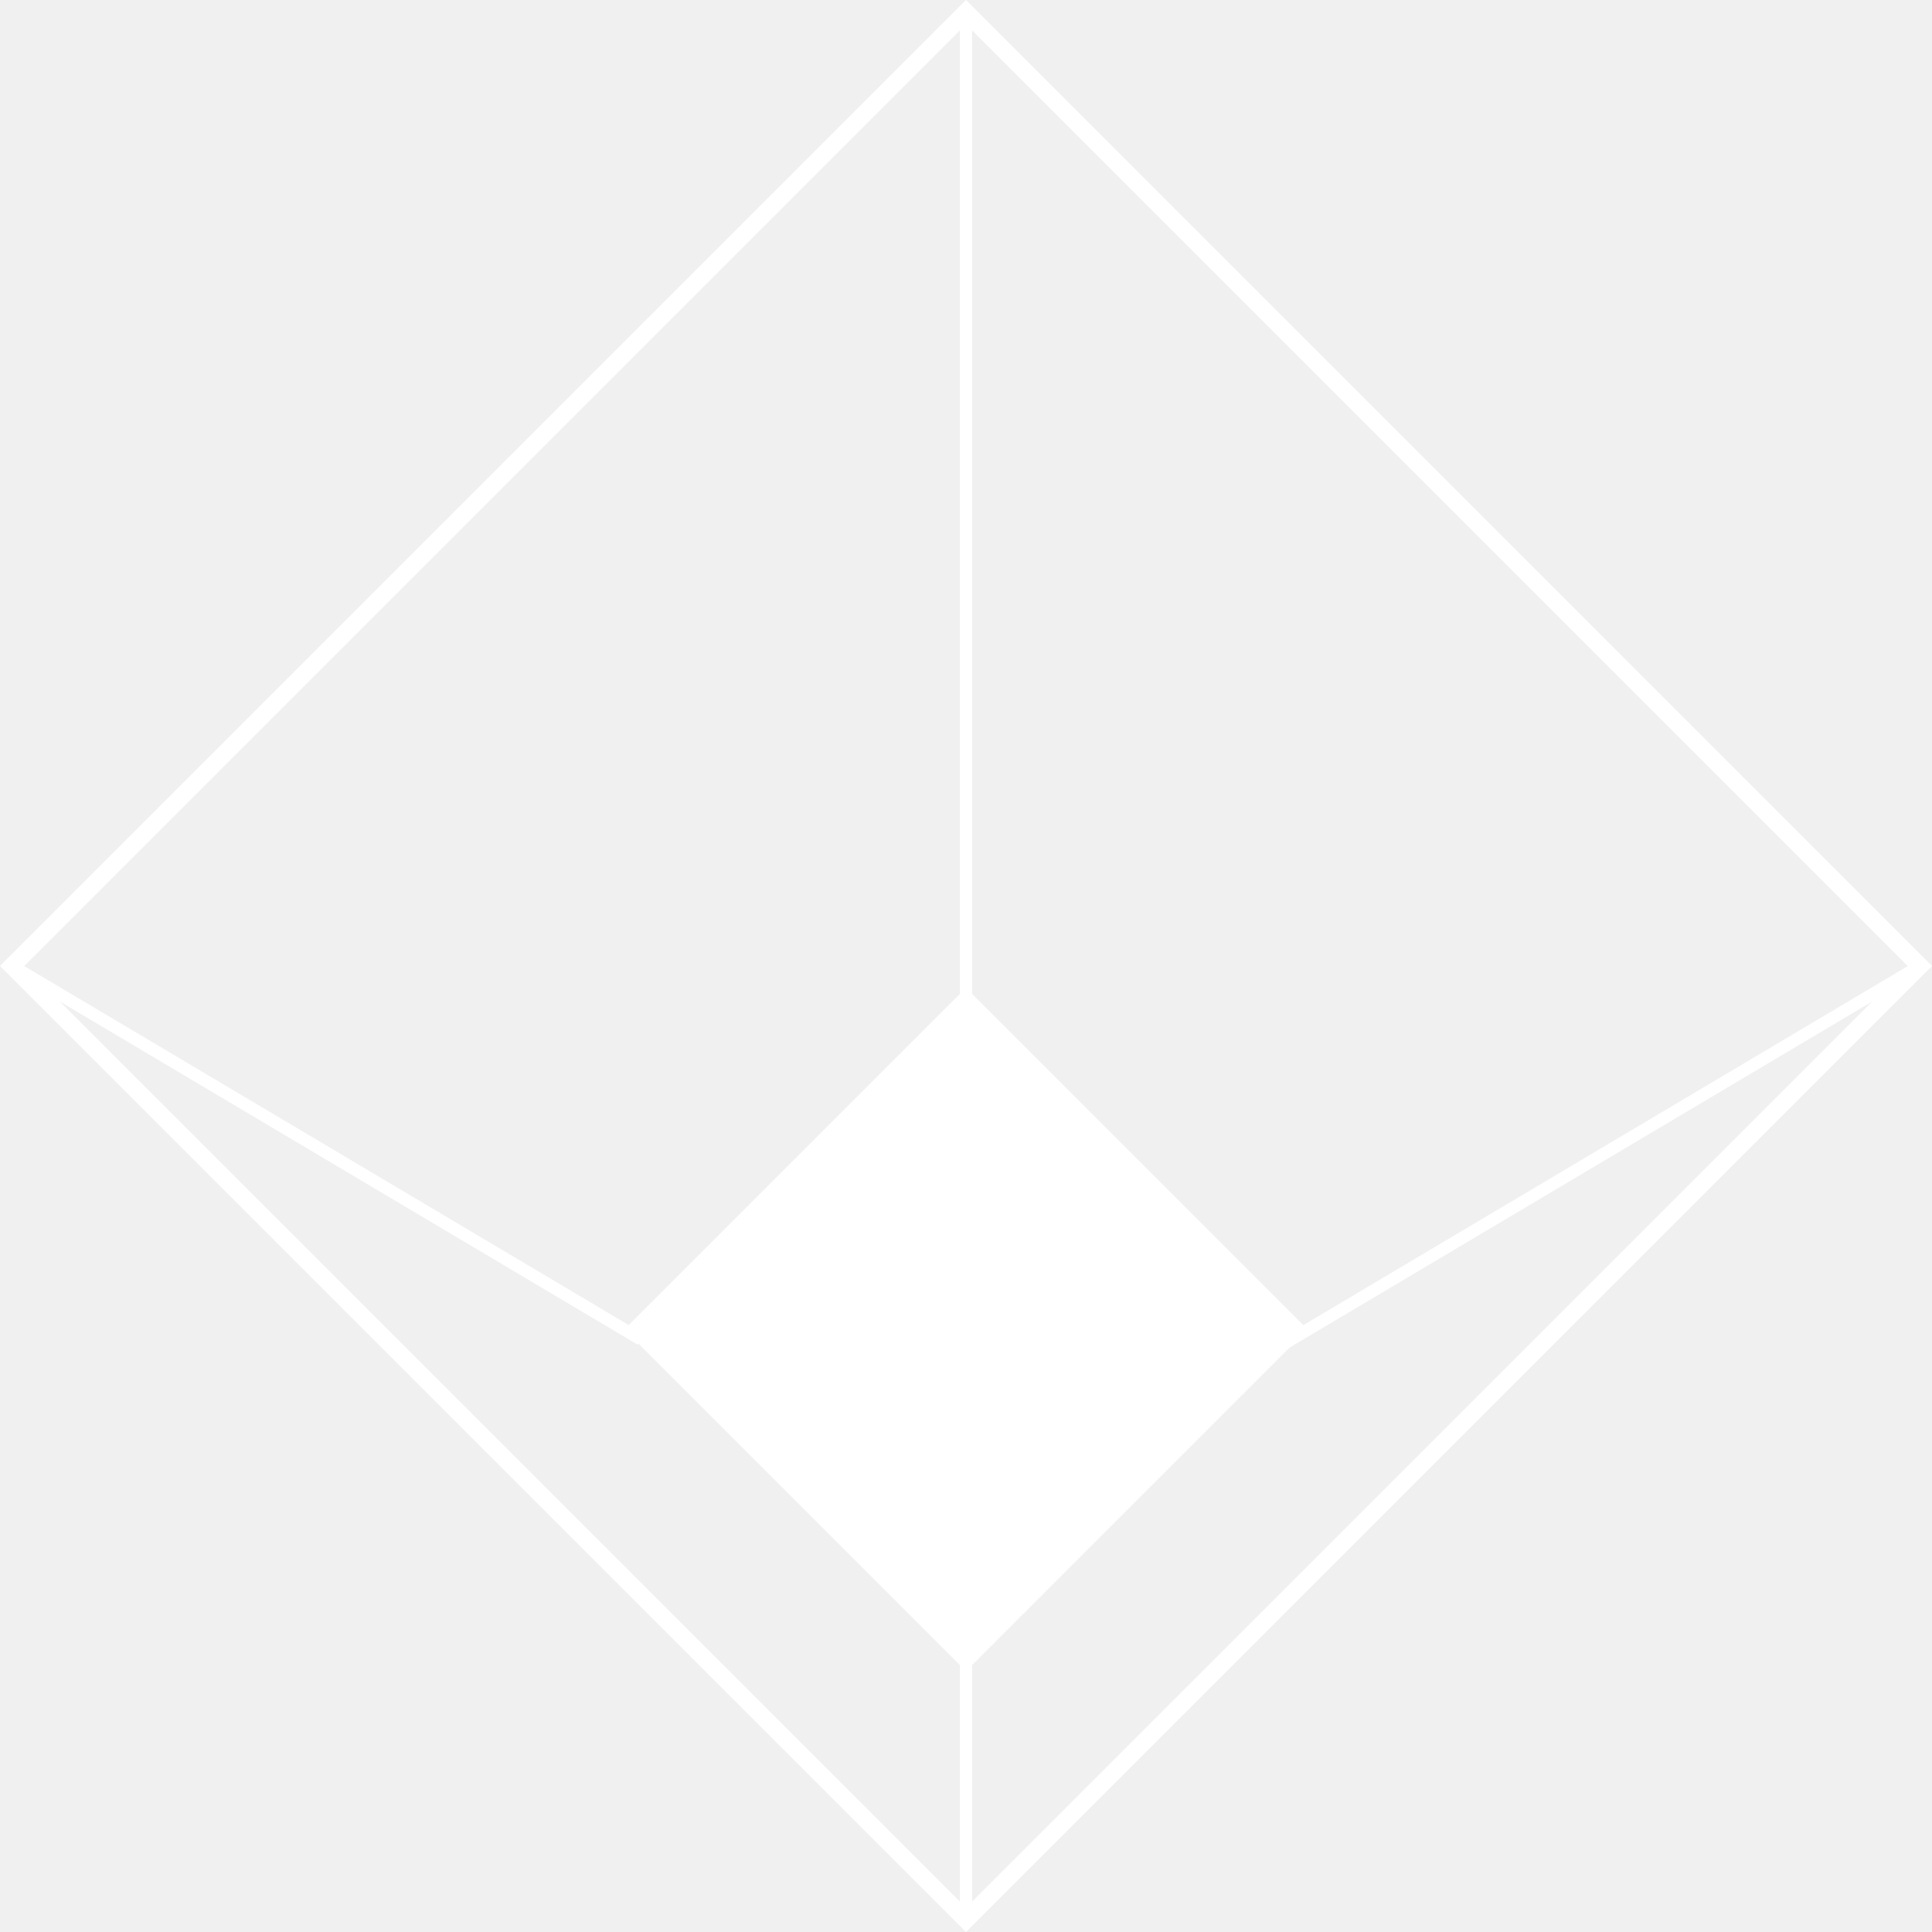
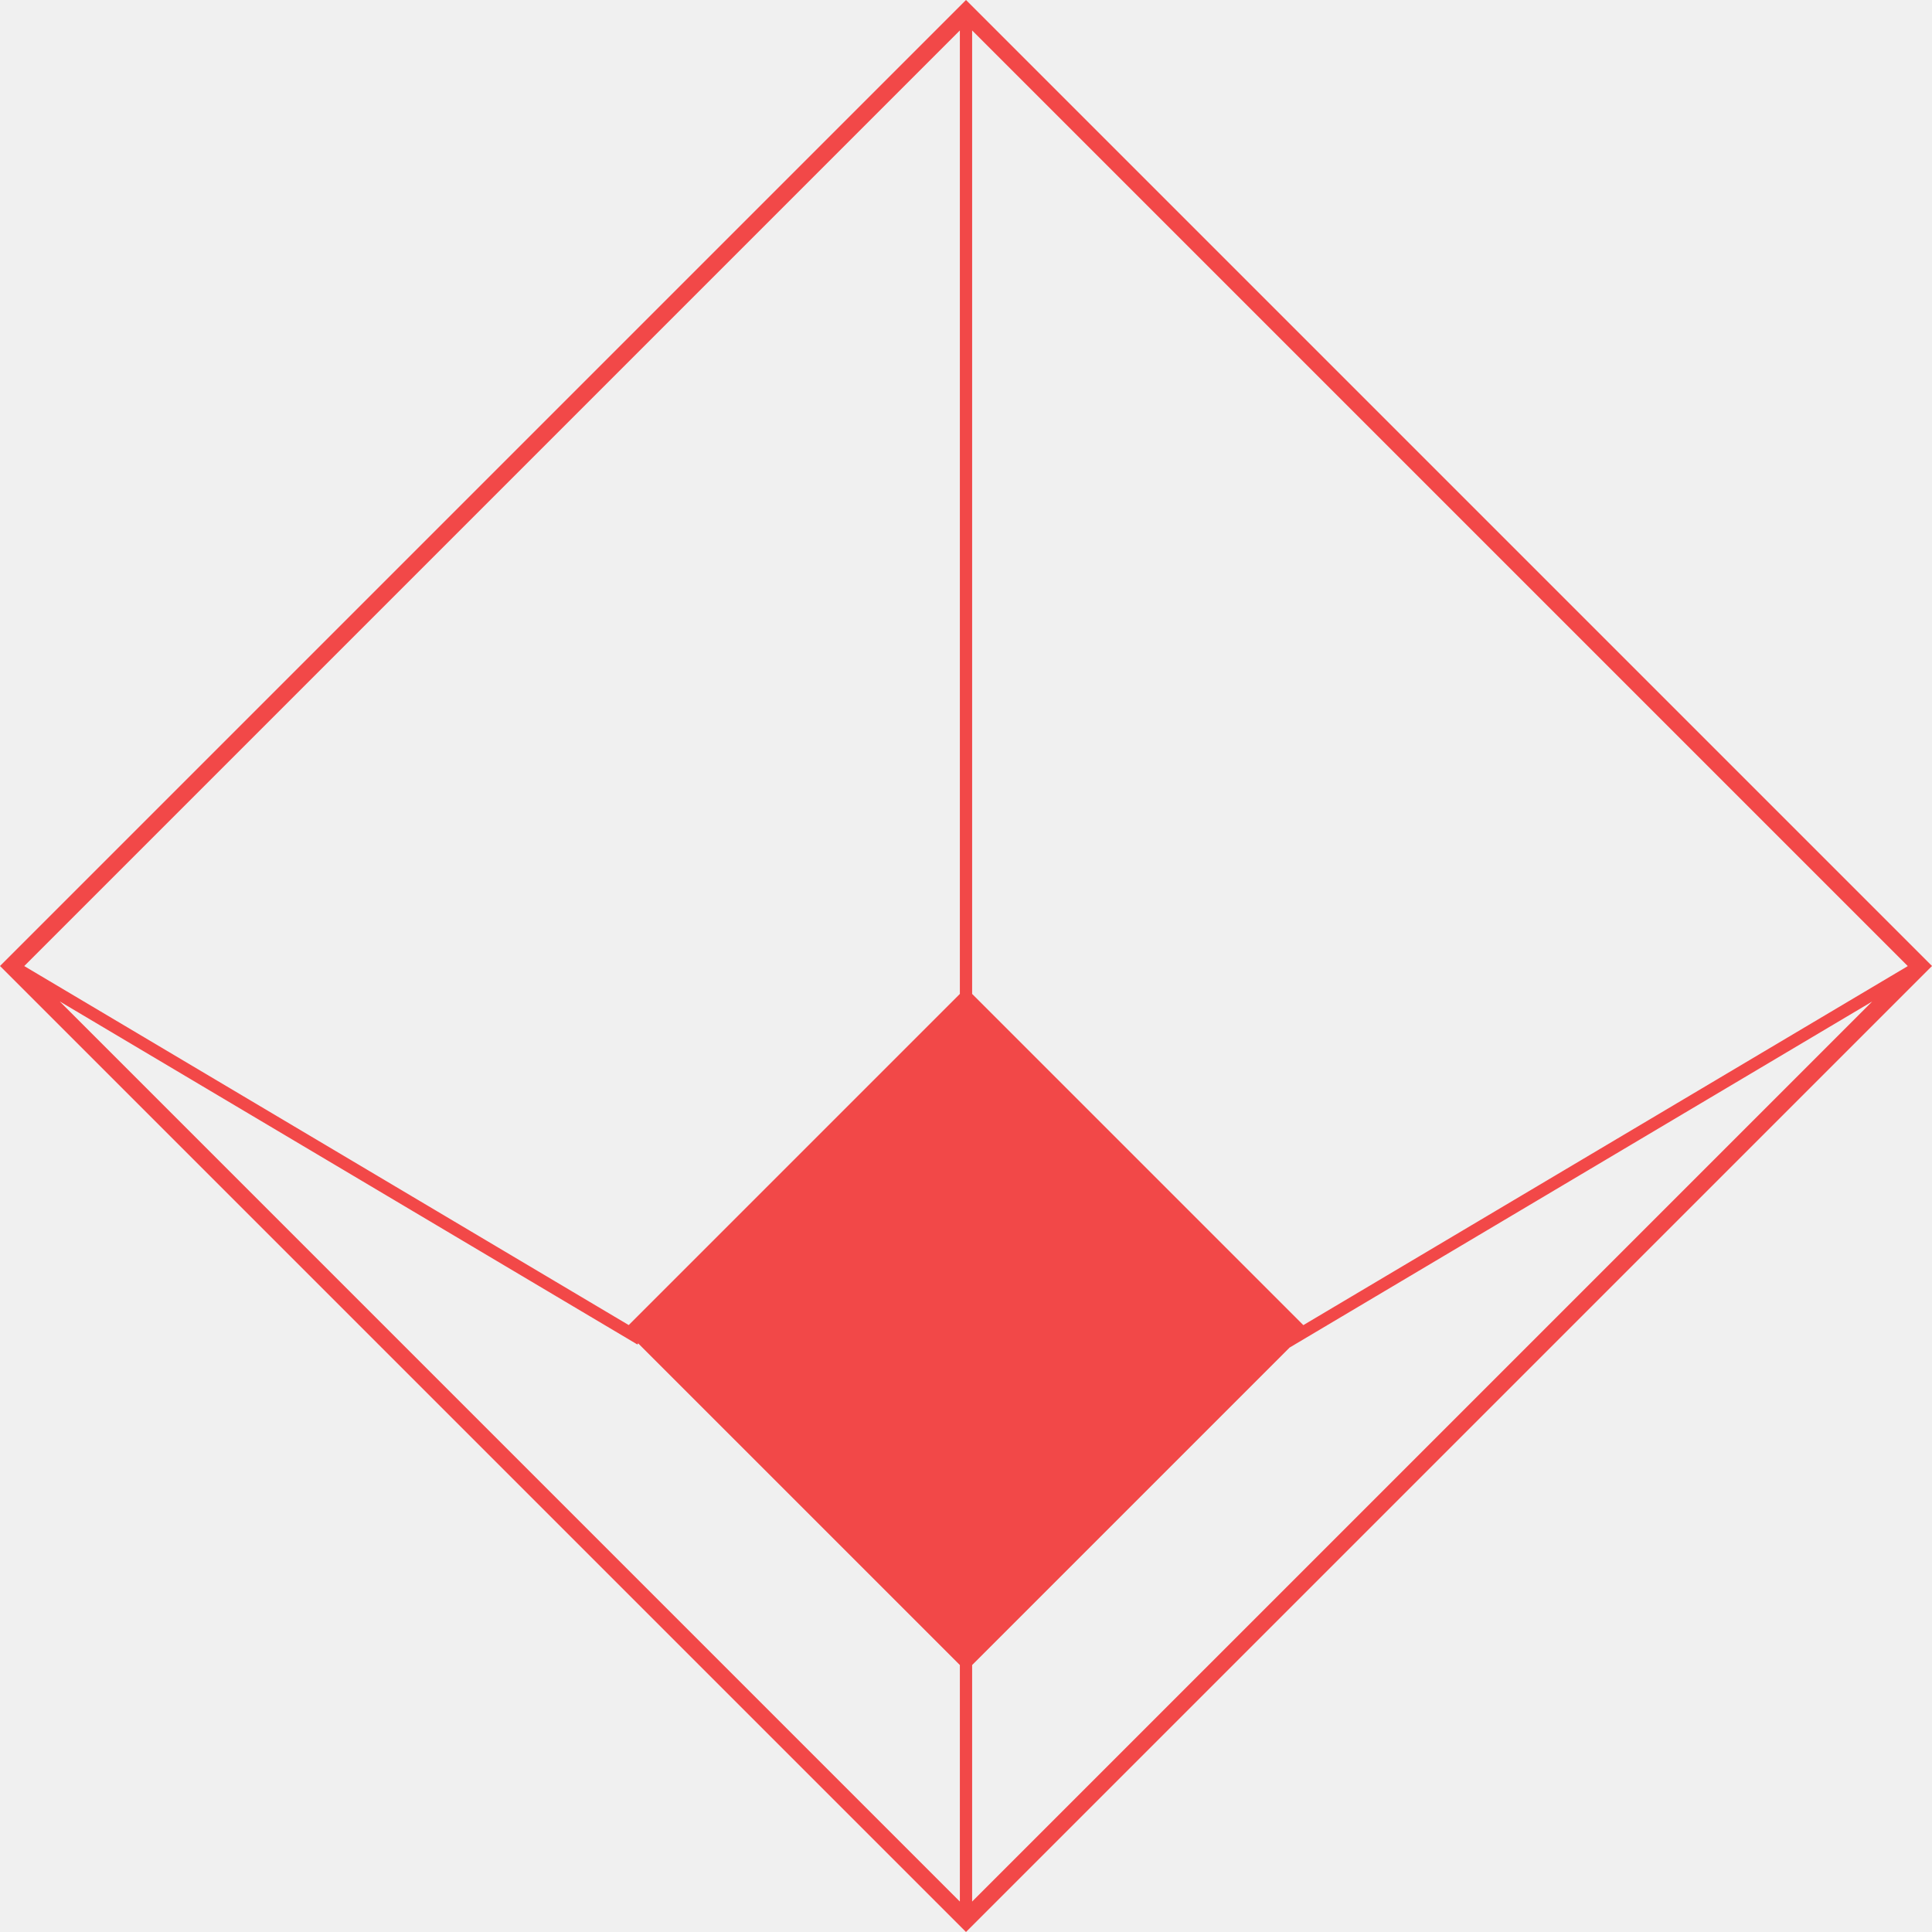
<svg xmlns="http://www.w3.org/2000/svg" width="136" height="136" viewBox="0 0 136 136" fill="none">
  <g clip-path="url(#clip0_181_62)">
-     <path d="M68 0L0 68L68 136L136 68L68 0ZM67.568 2.143V69.966L44.258 93.276L1.73 68.019L1.711 68L67.568 2.143ZM68.432 2.143L134.289 68L134.262 68.027L91.746 93.28L68.432 69.966L68.432 2.143ZM4.205 70.494L44.871 94.645L44.921 94.561L67.568 117.207V133.857L4.205 70.494ZM131.787 70.502L68.432 133.856V117.207L90.779 94.86L131.787 70.502Z" fill="white" />
+     <path d="M68 0L0 68L68 136L136 68L68 0ZM67.568 2.143V69.966L44.258 93.276L1.73 68.019L1.711 68L67.568 2.143ZM68.432 2.143L134.289 68L134.262 68.027L91.746 93.28L68.432 69.966L68.432 2.143ZM4.205 70.494L44.871 94.645L44.921 94.561L67.568 117.207V133.857L4.205 70.494ZM131.787 70.502L68.432 133.856V117.207L90.779 94.86L131.787 70.502Z" fill="#F24848" />
  </g>
  <defs>
    <clipPath id="clip0_181_62">
-       <rect width="136" height="136" fill="white" />
+       <rect width="136" height="136" fill="#F24848" />
    </clipPath>
  </defs>
</svg>
